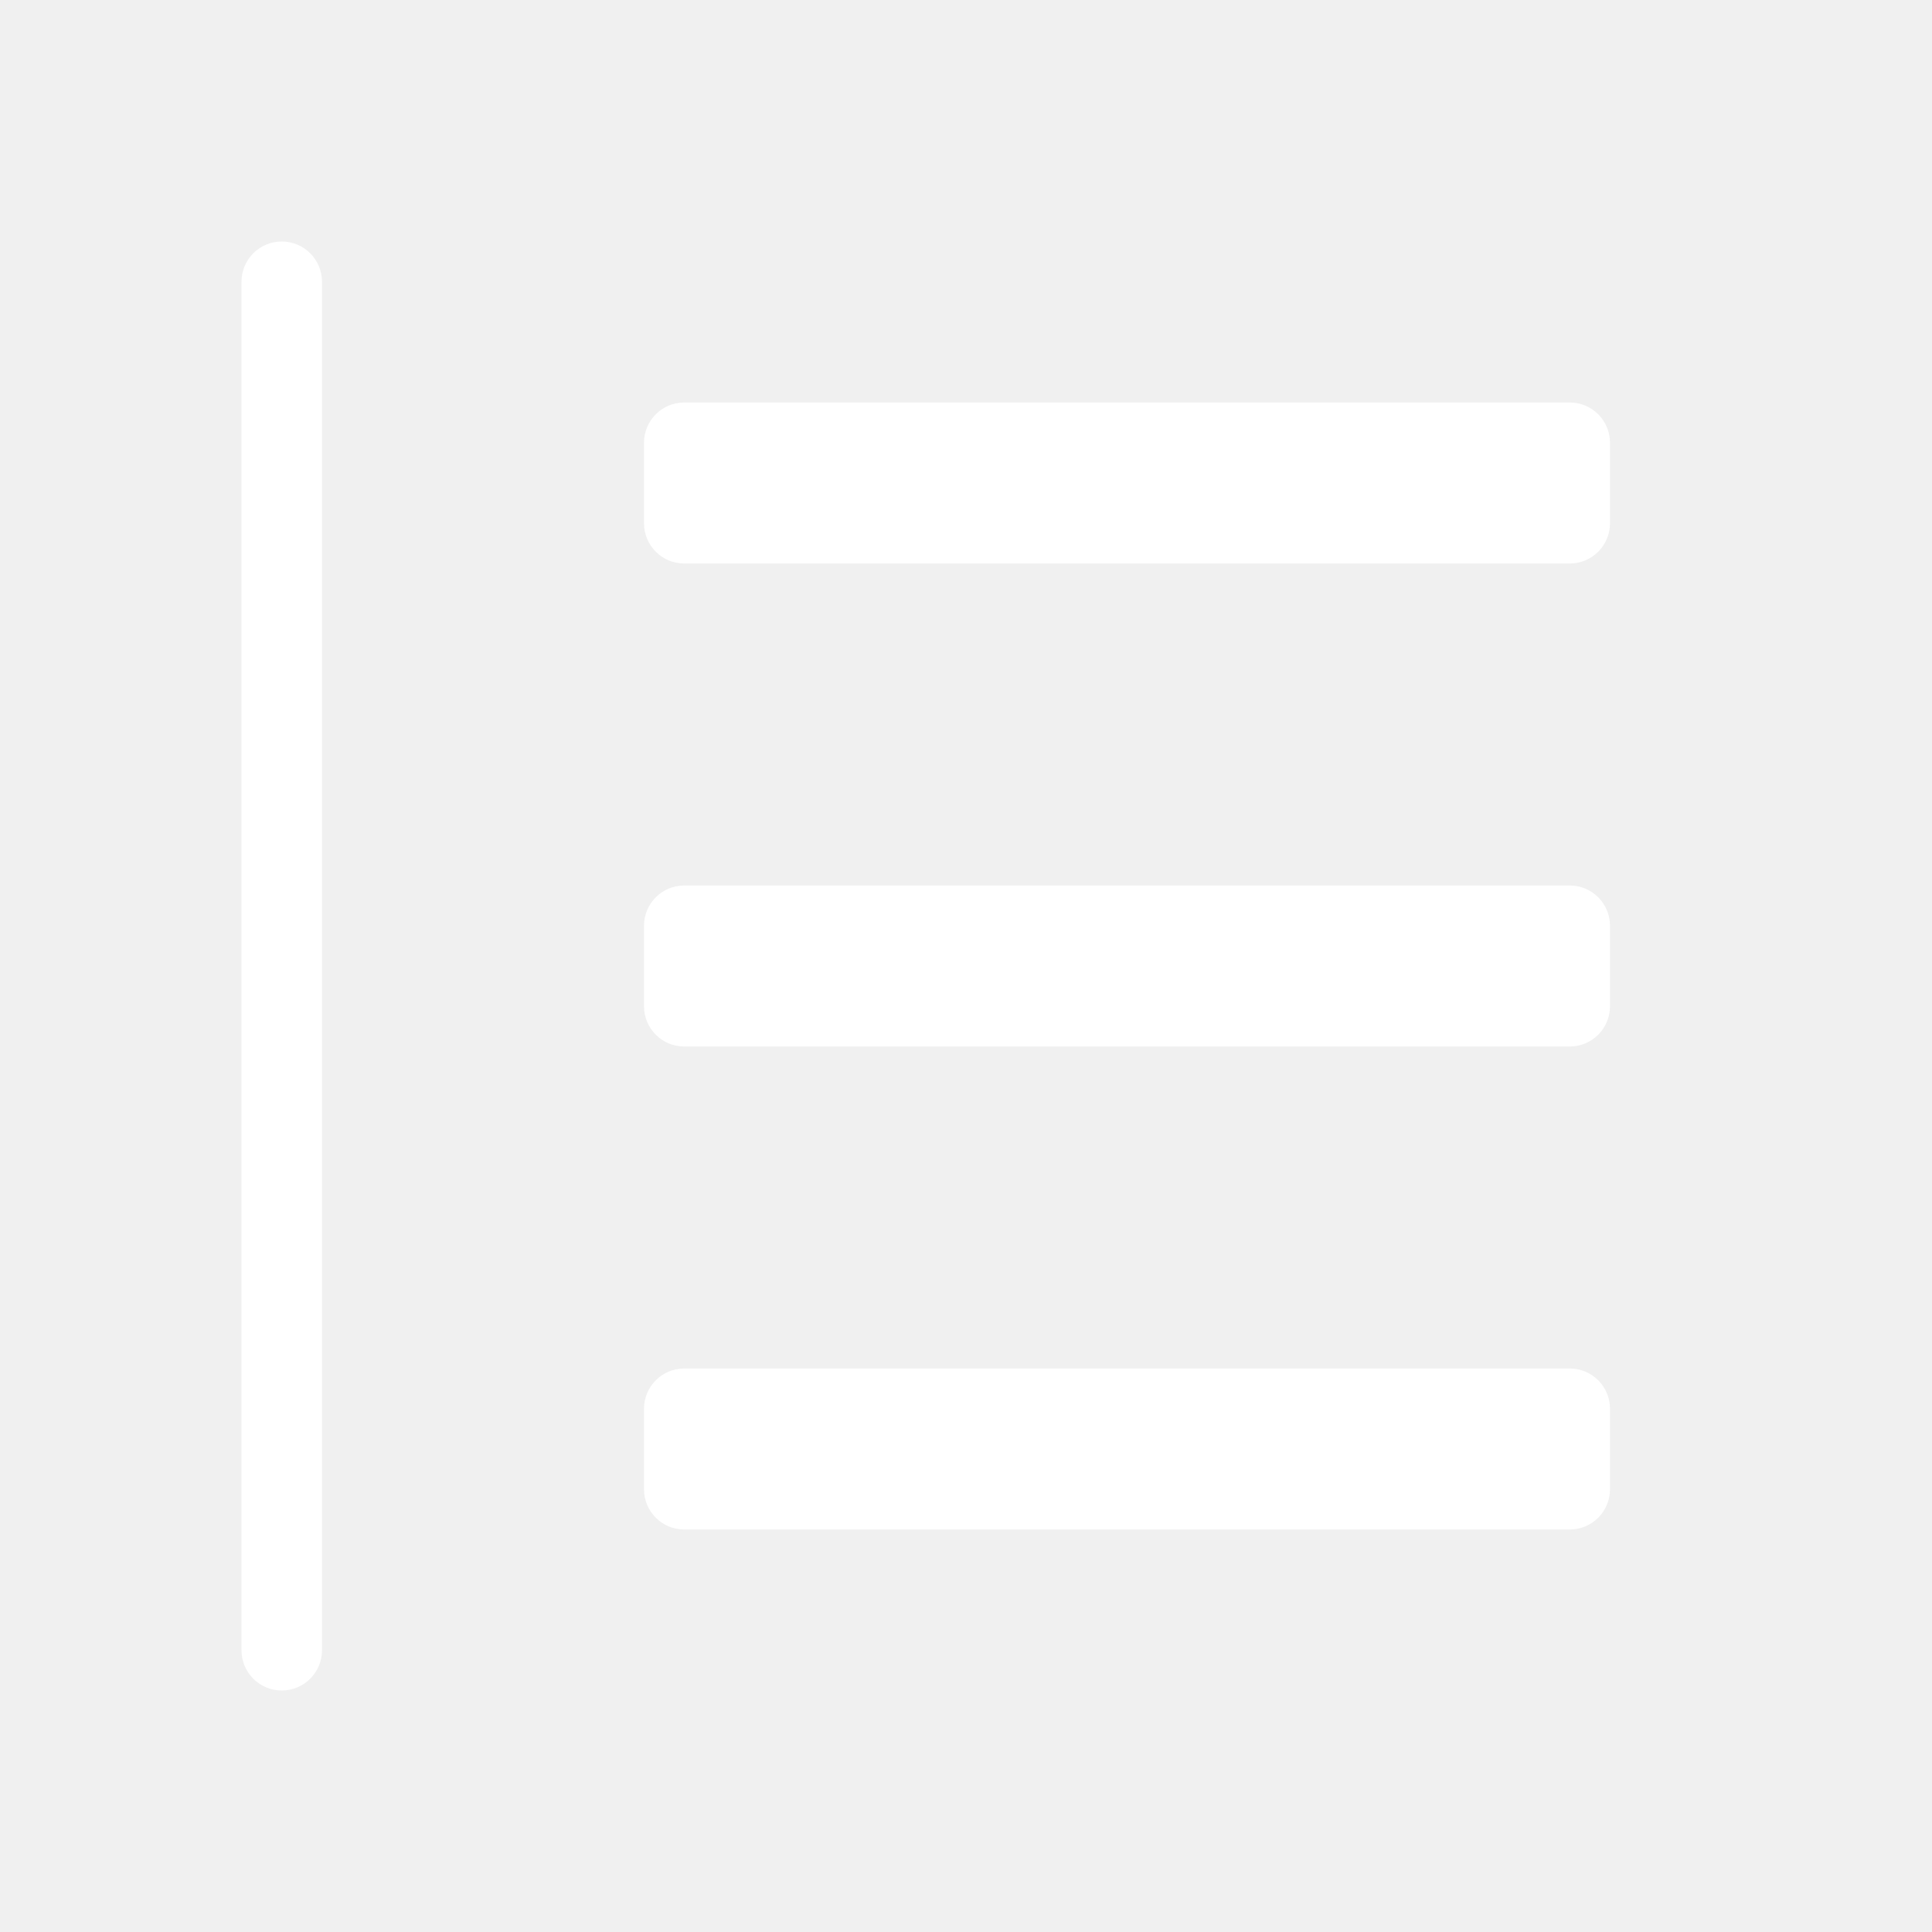
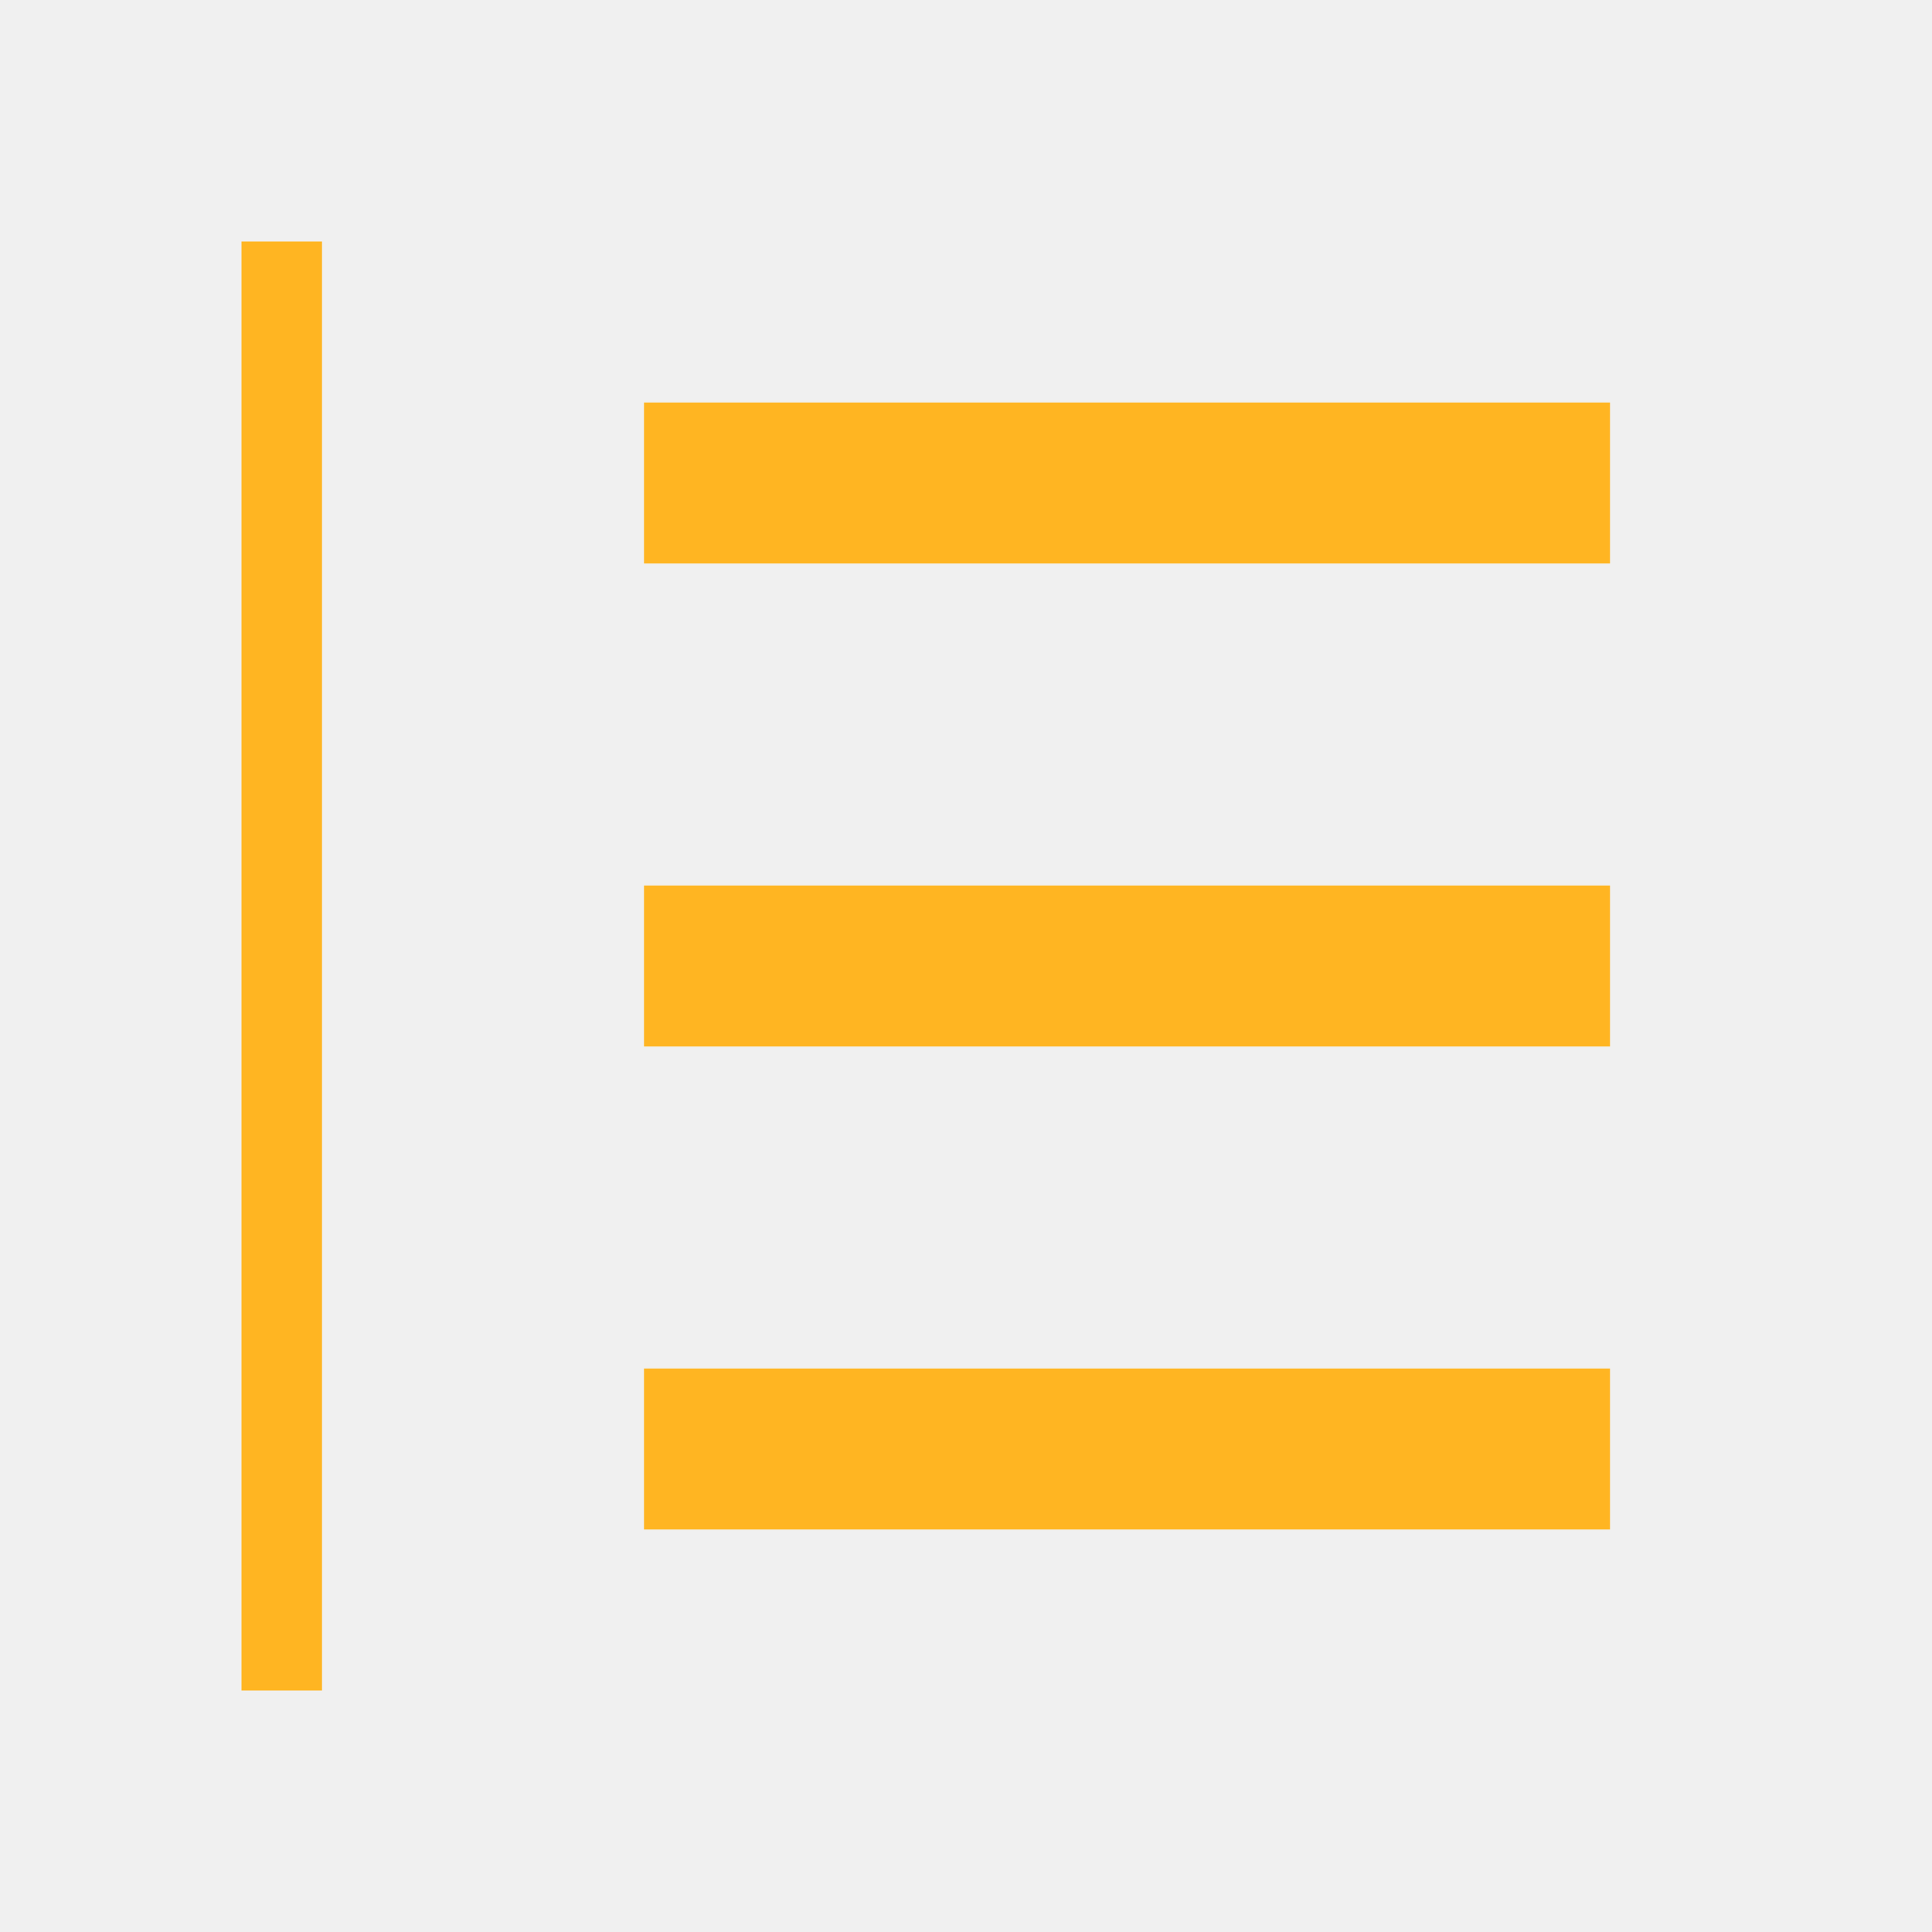
<svg xmlns="http://www.w3.org/2000/svg" width="24" height="24" viewBox="0 0 24 24" fill="none">
-   <rect x="8" y="5" width="12" height="2" rx="0.5" fill="#fff" />
-   <rect x="8" y="11" width="12" height="2" rx="0.5" fill="#fff" />
-   <rect x="8" y="17" width="12" height="2" rx="0.5" fill="#fff" />
-   <rect x="3" y="3" width="1" height="18" rx="0.5" fill="#fff" />
+   <rect x="8" y="5" width="12" height="2" fill="#FFB522" />
+   <rect x="8" y="11" width="12" height="2" fill="#FFB522" />
+   <rect x="8" y="17" width="12" height="2" fill="#FFB522" />
+   <rect x="3" y="3" width="1" height="18" fill="#FFB522" />
</svg>
